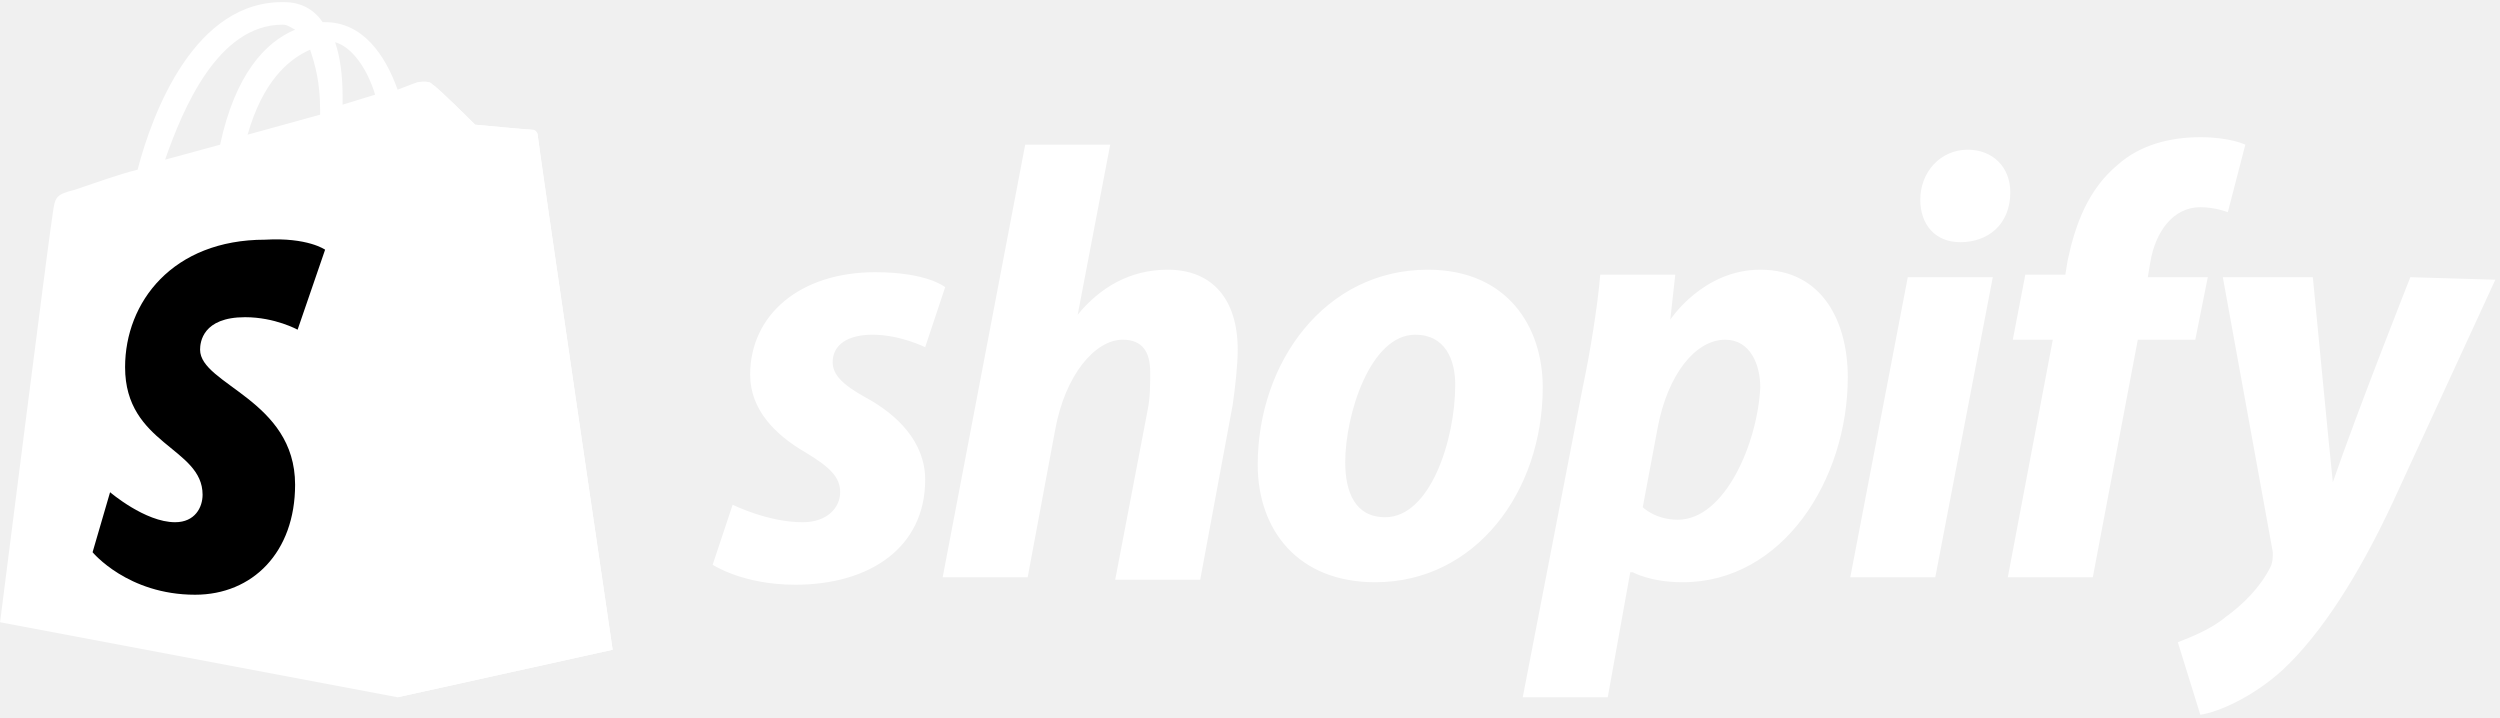
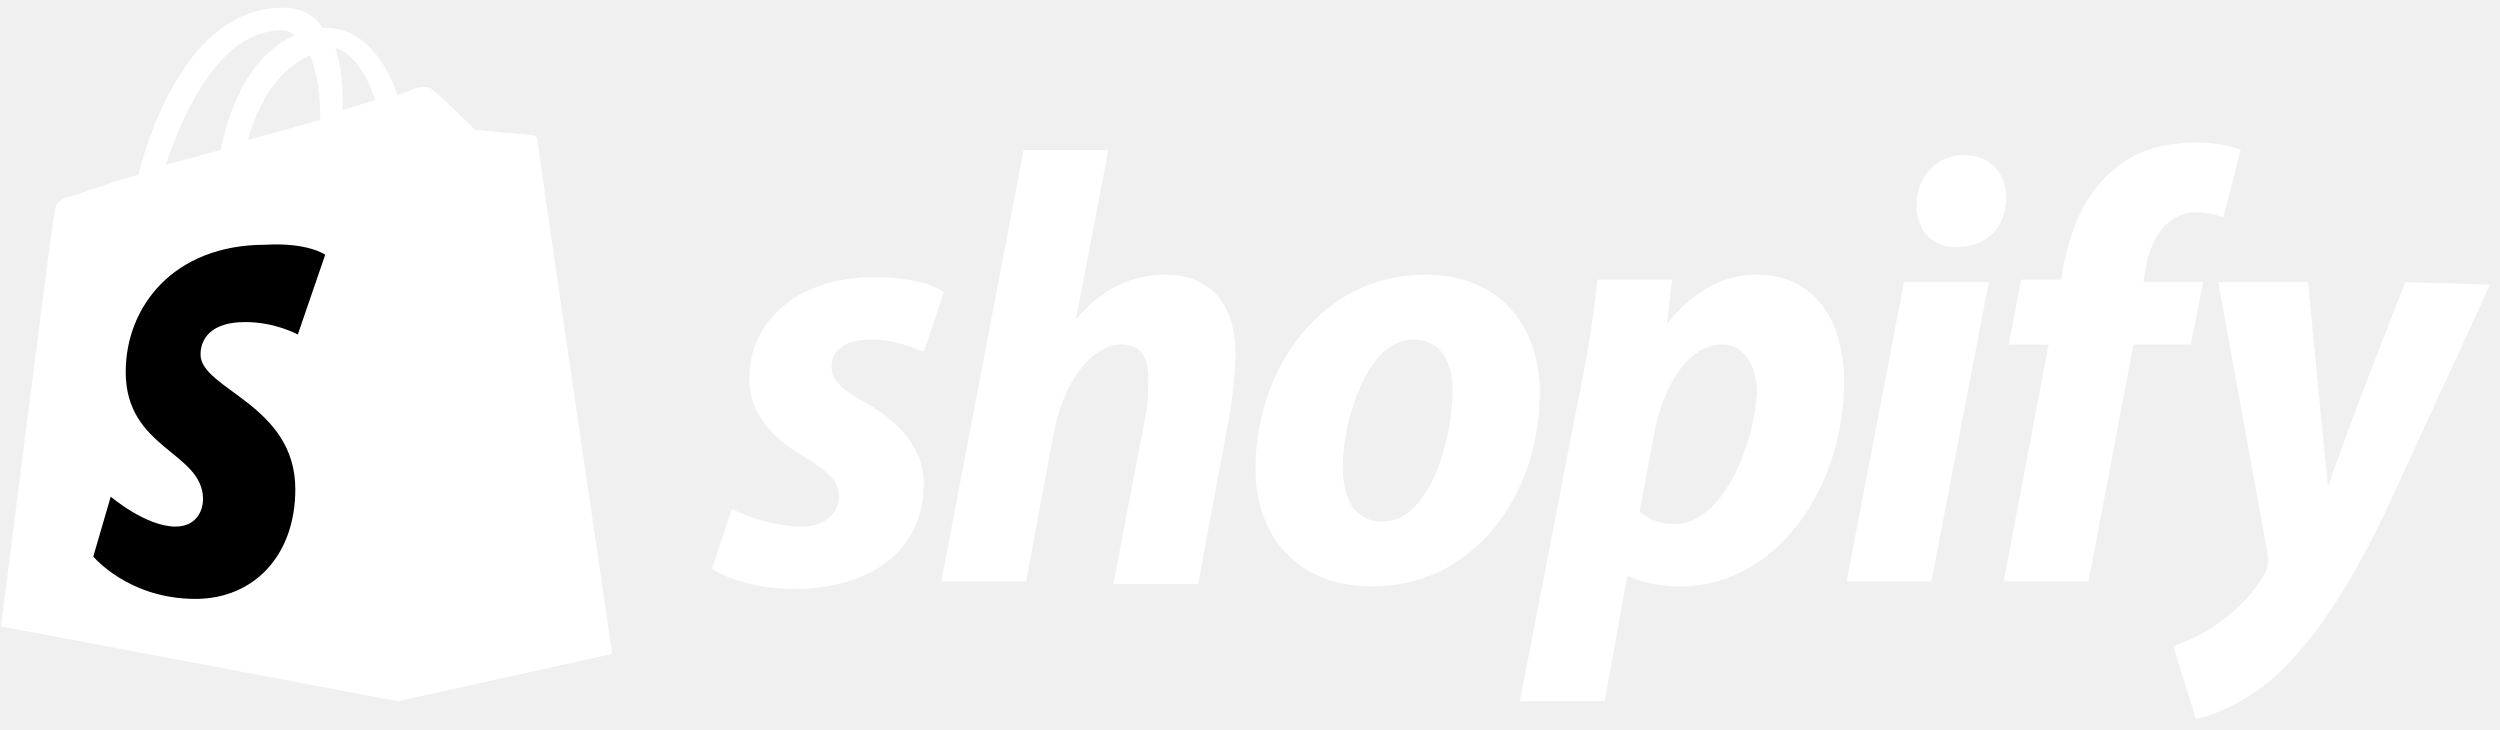
- <svg xmlns="http://www.w3.org/2000/svg" width="258" height="74" viewBox="0 0 258 74" fill="none">
-   <path d="M29.165 2.546C29.681 2.546 29.939 2.804 30.455 3.062C27.358 4.352 24.262 7.706 22.714 14.931L17.037 16.479C18.843 11.319 22.456 2.546 29.165 2.546ZM32.003 5.126C32.519 6.674 33.035 8.48 33.035 11.319C33.035 11.576 33.035 11.576 33.035 11.835L25.552 13.899C27.1 8.48 29.681 6.158 32.003 5.126ZM38.712 9.77L35.357 10.802C35.357 10.544 35.357 10.286 35.357 10.028C35.357 7.706 35.099 5.9 34.583 4.352C36.389 4.868 37.938 7.19 38.712 9.77ZM55.483 13.899C55.483 13.641 55.225 13.383 54.968 13.383C54.451 13.383 49.033 12.867 49.033 12.867C49.033 12.867 45.162 8.996 44.646 8.738C44.13 8.222 43.356 8.48 43.098 8.48C43.098 8.48 42.324 8.738 41.034 9.254C39.744 5.642 37.422 2.287 33.551 2.287H33.293C32.261 0.739 30.713 0.223 29.423 0.223C20.134 -0.035 15.747 11.576 14.199 17.511C12.135 18.027 10.07 18.801 7.748 19.575C5.684 20.091 5.684 20.349 5.426 22.156C5.168 23.446 0.007 64.214 0.007 64.214L41.034 71.955L63.224 67.053C63.224 67.053 55.483 14.415 55.483 13.899Z" fill="white" />
-   <path d="M54.709 13.383C54.451 13.383 49.033 12.867 49.033 12.867C49.033 12.867 45.162 8.997 44.646 8.738C44.388 8.48 44.388 8.48 44.13 8.48L41.034 71.956L63.224 67.053C63.224 67.053 55.484 14.415 55.484 13.899C55.484 13.641 54.968 13.383 54.709 13.383Z" fill="white" />
-   <path d="M33.551 25.768L30.713 34.025C30.713 34.025 28.39 32.735 25.294 32.735C20.907 32.735 20.649 35.315 20.649 36.089C20.649 39.702 30.454 41.25 30.454 50.023C30.454 56.989 26.068 61.376 20.133 61.376C13.167 61.376 9.554 56.989 9.554 56.989L11.36 50.797C11.36 50.797 14.973 53.893 18.069 53.893C20.133 53.893 20.907 52.345 20.907 51.055C20.907 46.152 12.909 45.894 12.909 37.895C12.909 31.187 17.811 24.736 27.358 24.736C31.745 24.478 33.551 25.768 33.551 25.768Z" fill="black" />
-   <path d="M89.285 40.993C86.963 39.702 85.931 38.67 85.931 37.38C85.931 35.574 87.479 34.542 90.059 34.542C92.898 34.542 95.478 35.832 95.478 35.832L97.542 29.639C97.542 29.639 95.736 28.091 90.317 28.091C82.577 28.091 77.416 32.478 77.416 38.67C77.416 42.283 79.996 44.863 83.093 46.669C85.673 48.217 86.705 49.249 86.705 50.798C86.705 52.346 85.415 53.894 82.835 53.894C79.222 53.894 75.61 52.088 75.61 52.088L73.546 58.281C73.546 58.281 76.642 60.345 82.061 60.345C89.802 60.345 95.478 56.474 95.478 49.508C95.478 45.637 92.64 42.799 89.285 40.993ZM120.507 27.833C116.636 27.833 113.54 29.639 111.218 32.478L114.572 14.932H105.799L97.284 59.571H106.057L108.896 44.347C109.928 38.67 113.024 35.058 115.862 35.058C117.927 35.058 118.701 36.348 118.701 38.412C118.701 39.702 118.701 40.993 118.443 42.283L115.088 59.829H123.861L127.216 41.767C127.474 39.961 127.732 37.638 127.732 36.09C127.732 30.929 125.151 27.833 120.507 27.833ZM142.955 53.378C139.859 53.378 138.827 50.798 138.827 47.701C138.827 42.799 141.407 34.542 146.052 34.542C149.148 34.542 150.18 37.122 150.18 39.702C150.18 45.379 147.6 53.378 142.955 53.378ZM147.342 27.833C136.763 27.833 129.796 37.38 129.796 47.959C129.796 54.668 133.924 60.087 141.923 60.087C152.244 60.087 159.211 50.798 159.211 39.961C159.211 33.768 155.599 27.833 147.342 27.833ZM173.145 53.636C170.823 53.636 169.532 52.346 169.532 52.346L171.081 44.089C172.113 38.67 174.951 35.058 178.047 35.058C180.628 35.058 181.66 37.638 181.66 39.961C181.402 45.637 178.047 53.636 173.145 53.636ZM181.66 27.833C175.725 27.833 172.371 32.994 172.371 32.994L172.887 28.349H165.146C164.888 31.445 164.114 36.348 163.34 39.961L157.147 71.956H165.92L168.242 59.055H168.5C168.5 59.055 170.306 60.087 173.661 60.087C183.982 60.087 190.691 49.508 190.691 38.928C190.691 33.252 188.11 27.833 181.66 27.833ZM203.076 15.448C200.238 15.448 198.174 17.77 198.174 20.608C198.174 23.189 199.722 24.995 202.302 24.995C205.14 24.995 207.463 23.189 207.463 19.834C207.463 17.254 205.656 15.448 203.076 15.448ZM190.949 59.571H199.722L205.656 28.607H196.883L190.949 59.571ZM227.847 28.607H221.654L221.912 27.059C222.428 23.963 224.235 21.382 227.073 21.382C228.621 21.382 229.911 21.898 229.911 21.898L231.717 14.932C231.717 14.932 230.169 14.158 227.073 14.158C223.976 14.158 220.88 14.932 218.558 16.996C215.462 19.576 214.171 23.189 213.397 26.801L213.139 28.349H209.011L207.721 35.058H211.849L207.205 59.571H215.978L220.622 35.058H226.557L227.847 28.607ZM248.747 28.607C248.747 28.607 243.329 42.283 240.748 49.766C240.49 47.443 238.684 28.607 238.684 28.607H229.395L234.556 56.99C234.556 57.506 234.556 58.023 234.298 58.538C233.266 60.603 231.459 62.409 229.653 63.699C228.105 64.989 226.041 65.763 224.751 66.279L227.073 73.762C228.879 73.504 232.491 71.956 235.588 69.118C239.458 65.505 243.329 59.571 246.941 51.83L257.52 28.865L248.747 28.607Z" fill="white" />
+ <svg xmlns="http://www.w3.org/2000/svg" width="216" height="63" viewBox="0 0 216 63" fill="none">
+   <path d="M24.437 2.614C24.868 2.614 25.084 2.83 25.515 3.045C22.929 4.122 20.343 6.924 19.05 12.957L14.309 14.25C15.818 9.941 18.834 2.614 24.437 2.614ZM26.808 4.769C27.238 6.062 27.669 7.57 27.669 9.941C27.669 10.156 27.669 10.156 27.669 10.372L21.42 12.095C22.713 7.57 24.868 5.631 26.808 4.769ZM32.41 8.648L29.609 9.51C29.609 9.294 29.609 9.079 29.609 8.863C29.609 6.924 29.393 5.415 28.962 4.122C30.471 4.553 31.764 6.493 32.41 8.648ZM46.417 12.095C46.417 11.88 46.201 11.665 45.986 11.665C45.555 11.665 41.03 11.234 41.03 11.234C41.03 11.234 37.797 8.001 37.366 7.786C36.935 7.355 36.289 7.57 36.073 7.57C36.073 7.57 35.427 7.786 34.349 8.217C33.272 5.2 31.333 2.399 28.1 2.399H27.885C27.023 1.106 25.73 0.675 24.653 0.675C16.895 0.459 13.232 10.156 11.939 15.112C10.215 15.543 8.491 16.19 6.552 16.836C4.828 17.267 4.828 17.483 4.612 18.991C4.397 20.069 0.087 54.116 0.087 54.116L34.349 60.58L52.882 56.486C52.882 56.486 46.417 12.527 46.417 12.095Z" fill="white" />
+   <path d="M45.77 11.665C45.555 11.665 41.03 11.234 41.03 11.234C41.03 11.234 37.797 8.001 37.366 7.786C37.151 7.57 37.151 7.57 36.935 7.57L34.35 60.58L52.882 56.486C52.882 56.486 46.417 12.527 46.417 12.096C46.417 11.88 45.986 11.665 45.77 11.665Z" fill="white" />
+   <path d="M28.1 22.008L25.73 28.903C25.73 28.903 23.791 27.826 21.205 27.826C17.541 27.826 17.326 29.981 17.326 30.627C17.326 33.644 25.515 34.937 25.515 42.264C25.515 48.082 21.851 51.745 16.895 51.745C11.077 51.745 8.06 48.082 8.06 48.082L9.568 42.91C9.568 42.91 12.585 45.496 15.171 45.496C16.895 45.496 17.541 44.203 17.541 43.126C17.541 39.031 10.861 38.816 10.861 32.136C10.861 26.533 14.956 21.146 22.929 21.146C26.592 20.93 28.1 22.008 28.1 22.008Z" fill="black" />
+   <path d="M74.645 34.722C72.706 33.645 71.844 32.783 71.844 31.705C71.844 30.197 73.137 29.335 75.292 29.335C77.662 29.335 79.817 30.413 79.817 30.413L81.541 25.241C81.541 25.241 80.032 23.948 75.507 23.948C69.043 23.948 64.733 27.611 64.733 32.783C64.733 35.8 66.888 37.955 69.474 39.463C71.629 40.756 72.49 41.618 72.49 42.911C72.49 44.204 71.413 45.497 69.258 45.497C66.241 45.497 63.224 43.988 63.224 43.988L61.501 49.16C61.501 49.16 64.087 50.884 68.612 50.884C75.076 50.884 79.817 47.651 79.817 41.833C79.817 38.601 77.447 36.231 74.645 34.722ZM100.719 23.732C97.487 23.732 94.901 25.241 92.962 27.611L95.763 12.958H88.436L81.326 50.237H88.652L91.022 37.524C91.884 32.783 94.47 29.766 96.841 29.766C98.564 29.766 99.211 30.843 99.211 32.567C99.211 33.645 99.211 34.722 98.995 35.8L96.194 50.453H103.521L106.322 35.369C106.537 33.86 106.753 31.921 106.753 30.628C106.753 26.318 104.598 23.732 100.719 23.732ZM119.467 45.066C116.881 45.066 116.019 42.911 116.019 40.325C116.019 36.231 118.174 29.335 122.053 29.335C124.638 29.335 125.5 31.49 125.5 33.645C125.5 38.386 123.345 45.066 119.467 45.066ZM123.13 23.732C114.295 23.732 108.477 31.705 108.477 40.54C108.477 46.143 111.925 50.668 118.605 50.668C127.224 50.668 133.042 42.911 133.042 33.86C133.042 28.689 130.026 23.732 123.13 23.732ZM144.679 45.281C142.739 45.281 141.662 44.204 141.662 44.204L142.955 37.308C143.817 32.783 146.187 29.766 148.773 29.766C150.928 29.766 151.79 31.921 151.79 33.86C151.574 38.601 148.773 45.281 144.679 45.281ZM151.79 23.732C146.834 23.732 144.032 28.042 144.032 28.042L144.463 24.163H137.999C137.783 26.749 137.137 30.843 136.49 33.86L131.319 60.581H138.645L140.584 49.806H140.8C140.8 49.806 142.308 50.668 145.11 50.668C153.729 50.668 159.332 41.833 159.332 32.998C159.332 28.258 157.177 23.732 151.79 23.732ZM169.675 13.389C167.305 13.389 165.581 15.328 165.581 17.699C165.581 19.854 166.874 21.362 169.029 21.362C171.399 21.362 173.339 19.854 173.339 17.052C173.339 14.897 171.83 13.389 169.675 13.389ZM159.547 50.237H166.874L171.83 24.379H164.504L159.547 50.237ZM190.362 24.379H185.19L185.406 23.086C185.837 20.5 187.345 18.345 189.716 18.345C191.009 18.345 192.086 18.776 192.086 18.776L193.594 12.958C193.594 12.958 192.301 12.312 189.716 12.312C187.13 12.312 184.544 12.958 182.605 14.682C180.019 16.837 178.941 19.854 178.295 22.87L178.079 24.163H174.631L173.554 29.766H177.002L173.123 50.237H180.45L184.328 29.766H189.285L190.362 24.379ZM207.817 24.379C207.817 24.379 203.291 35.8 201.136 42.049C200.921 40.109 199.413 24.379 199.413 24.379H191.655L195.965 48.082C195.965 48.513 195.965 48.944 195.749 49.375C194.887 51.099 193.379 52.608 191.87 53.685C190.578 54.763 188.854 55.409 187.776 55.84L189.716 62.089C191.224 61.874 194.241 60.581 196.827 58.21C200.059 55.194 203.291 50.237 206.308 43.773L215.143 24.594L207.817 24.379Z" fill="white" />
</svg>
